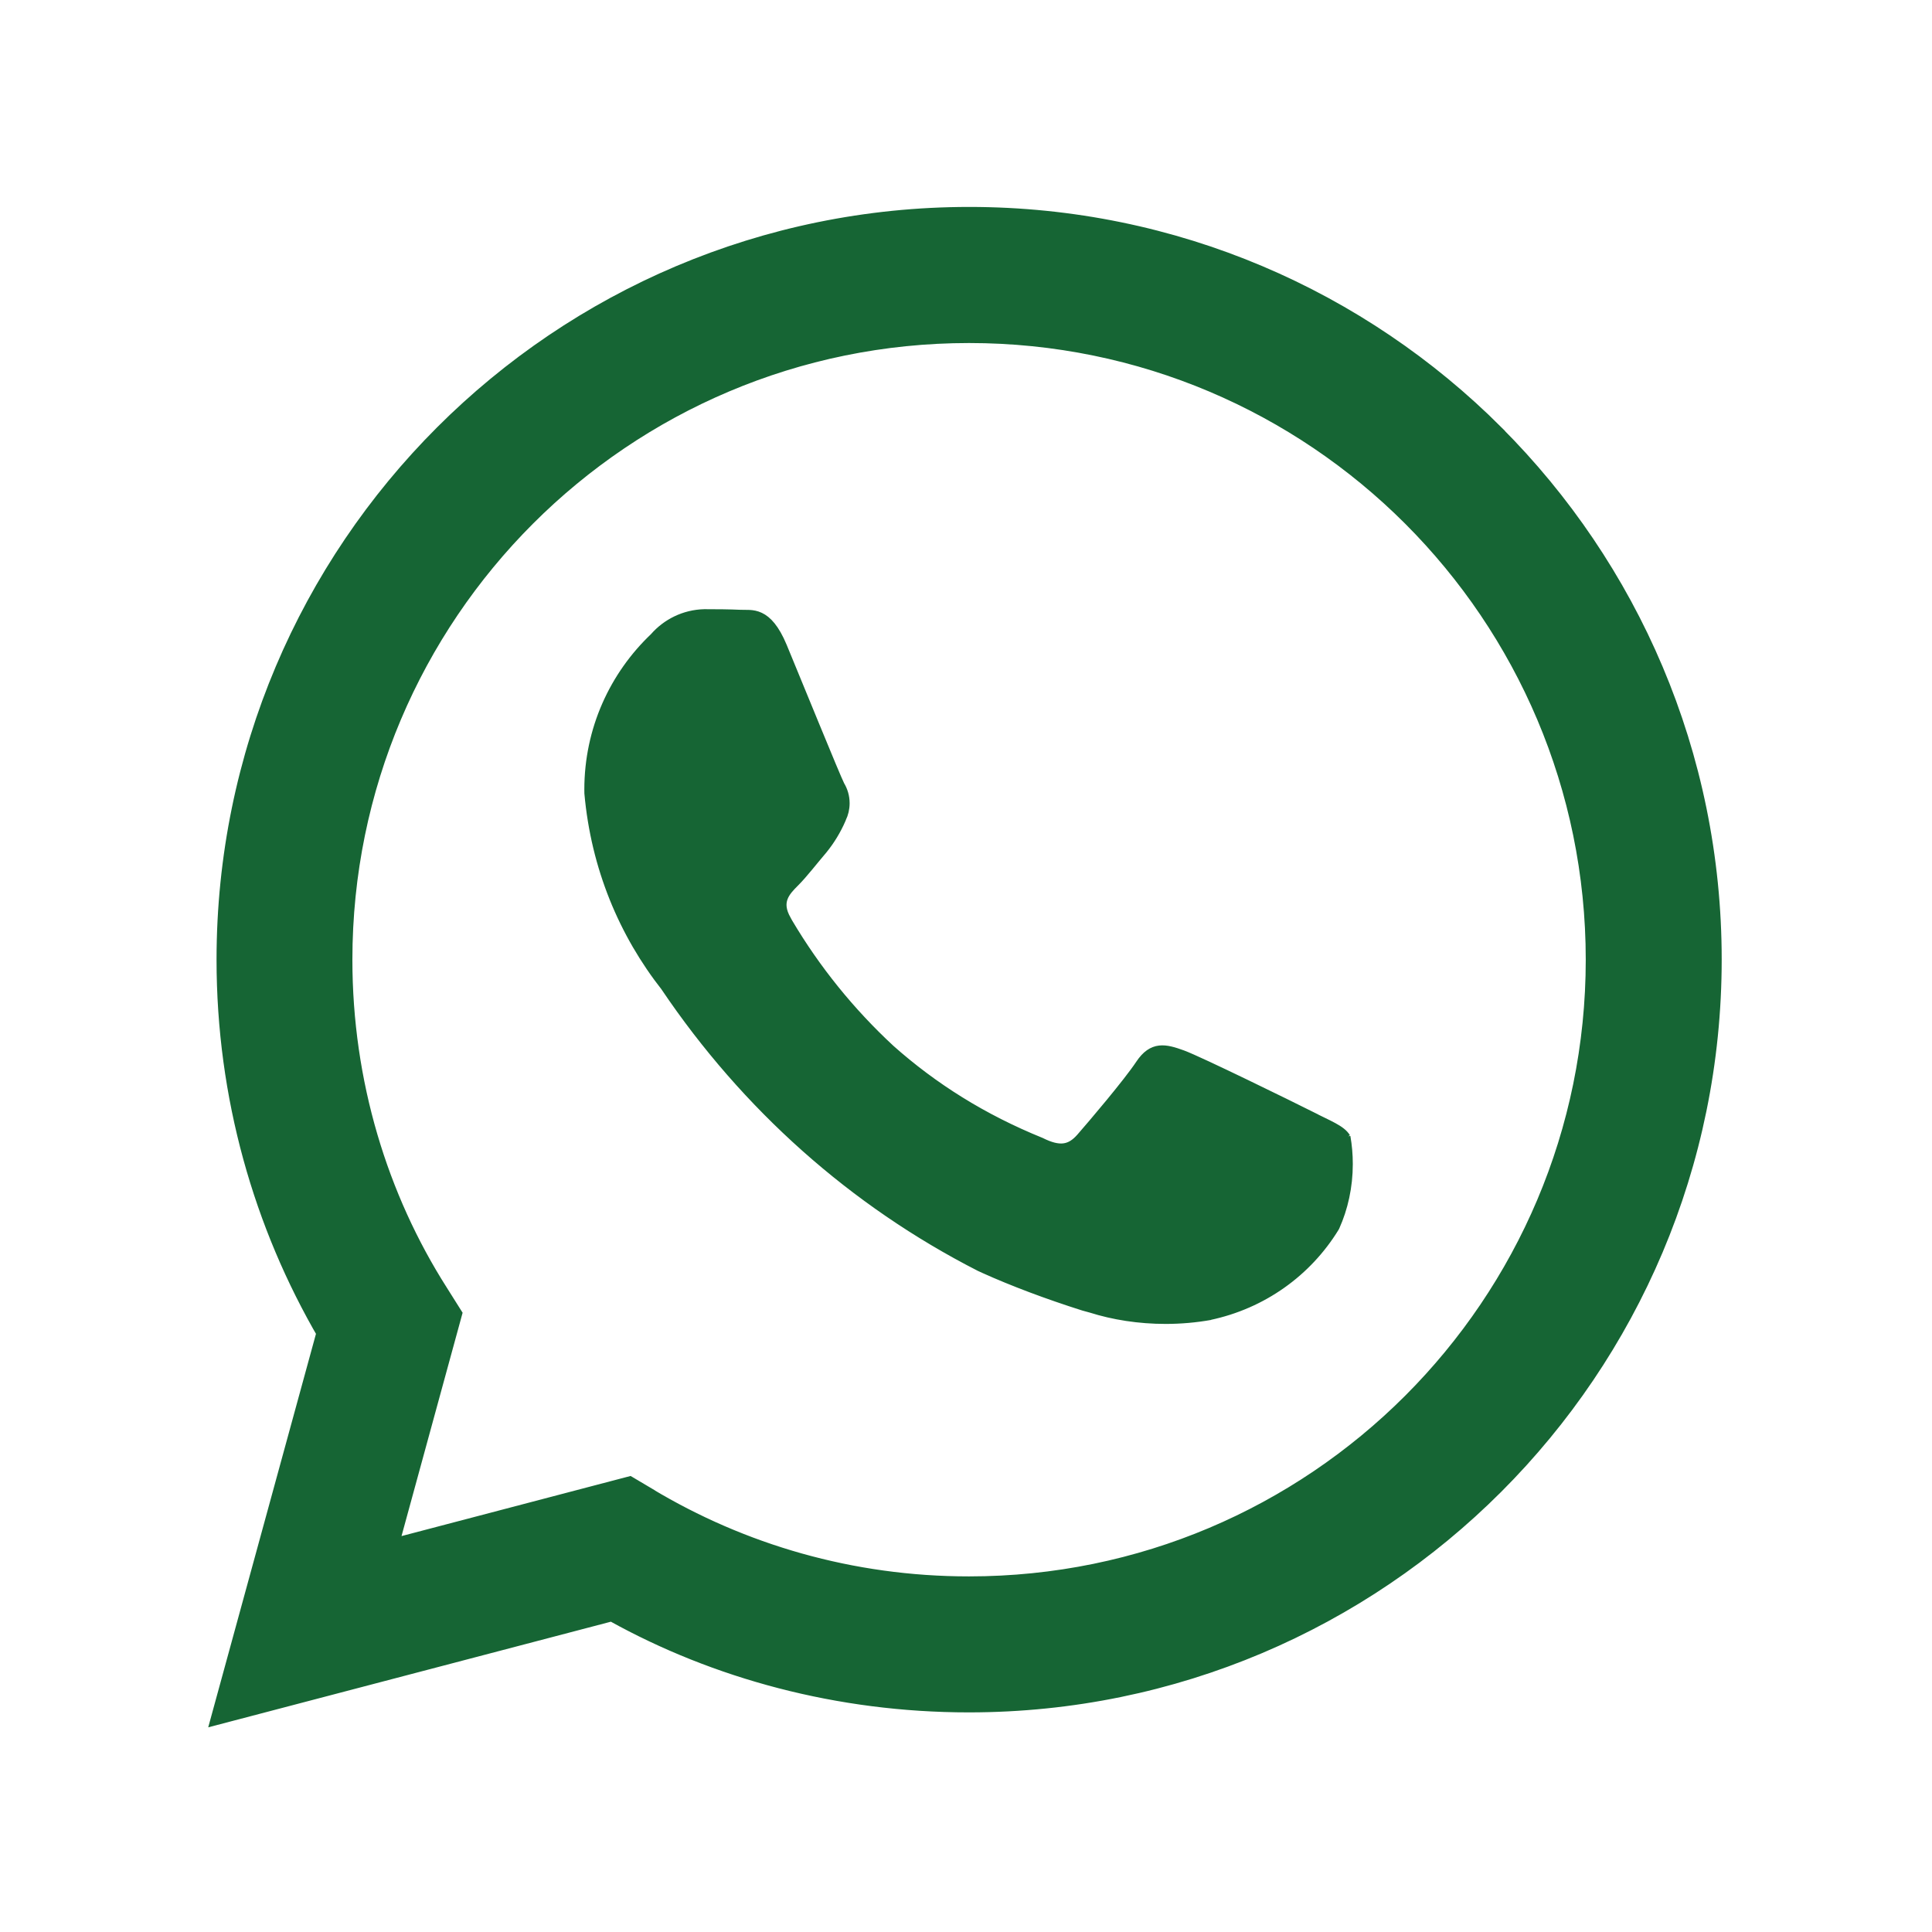
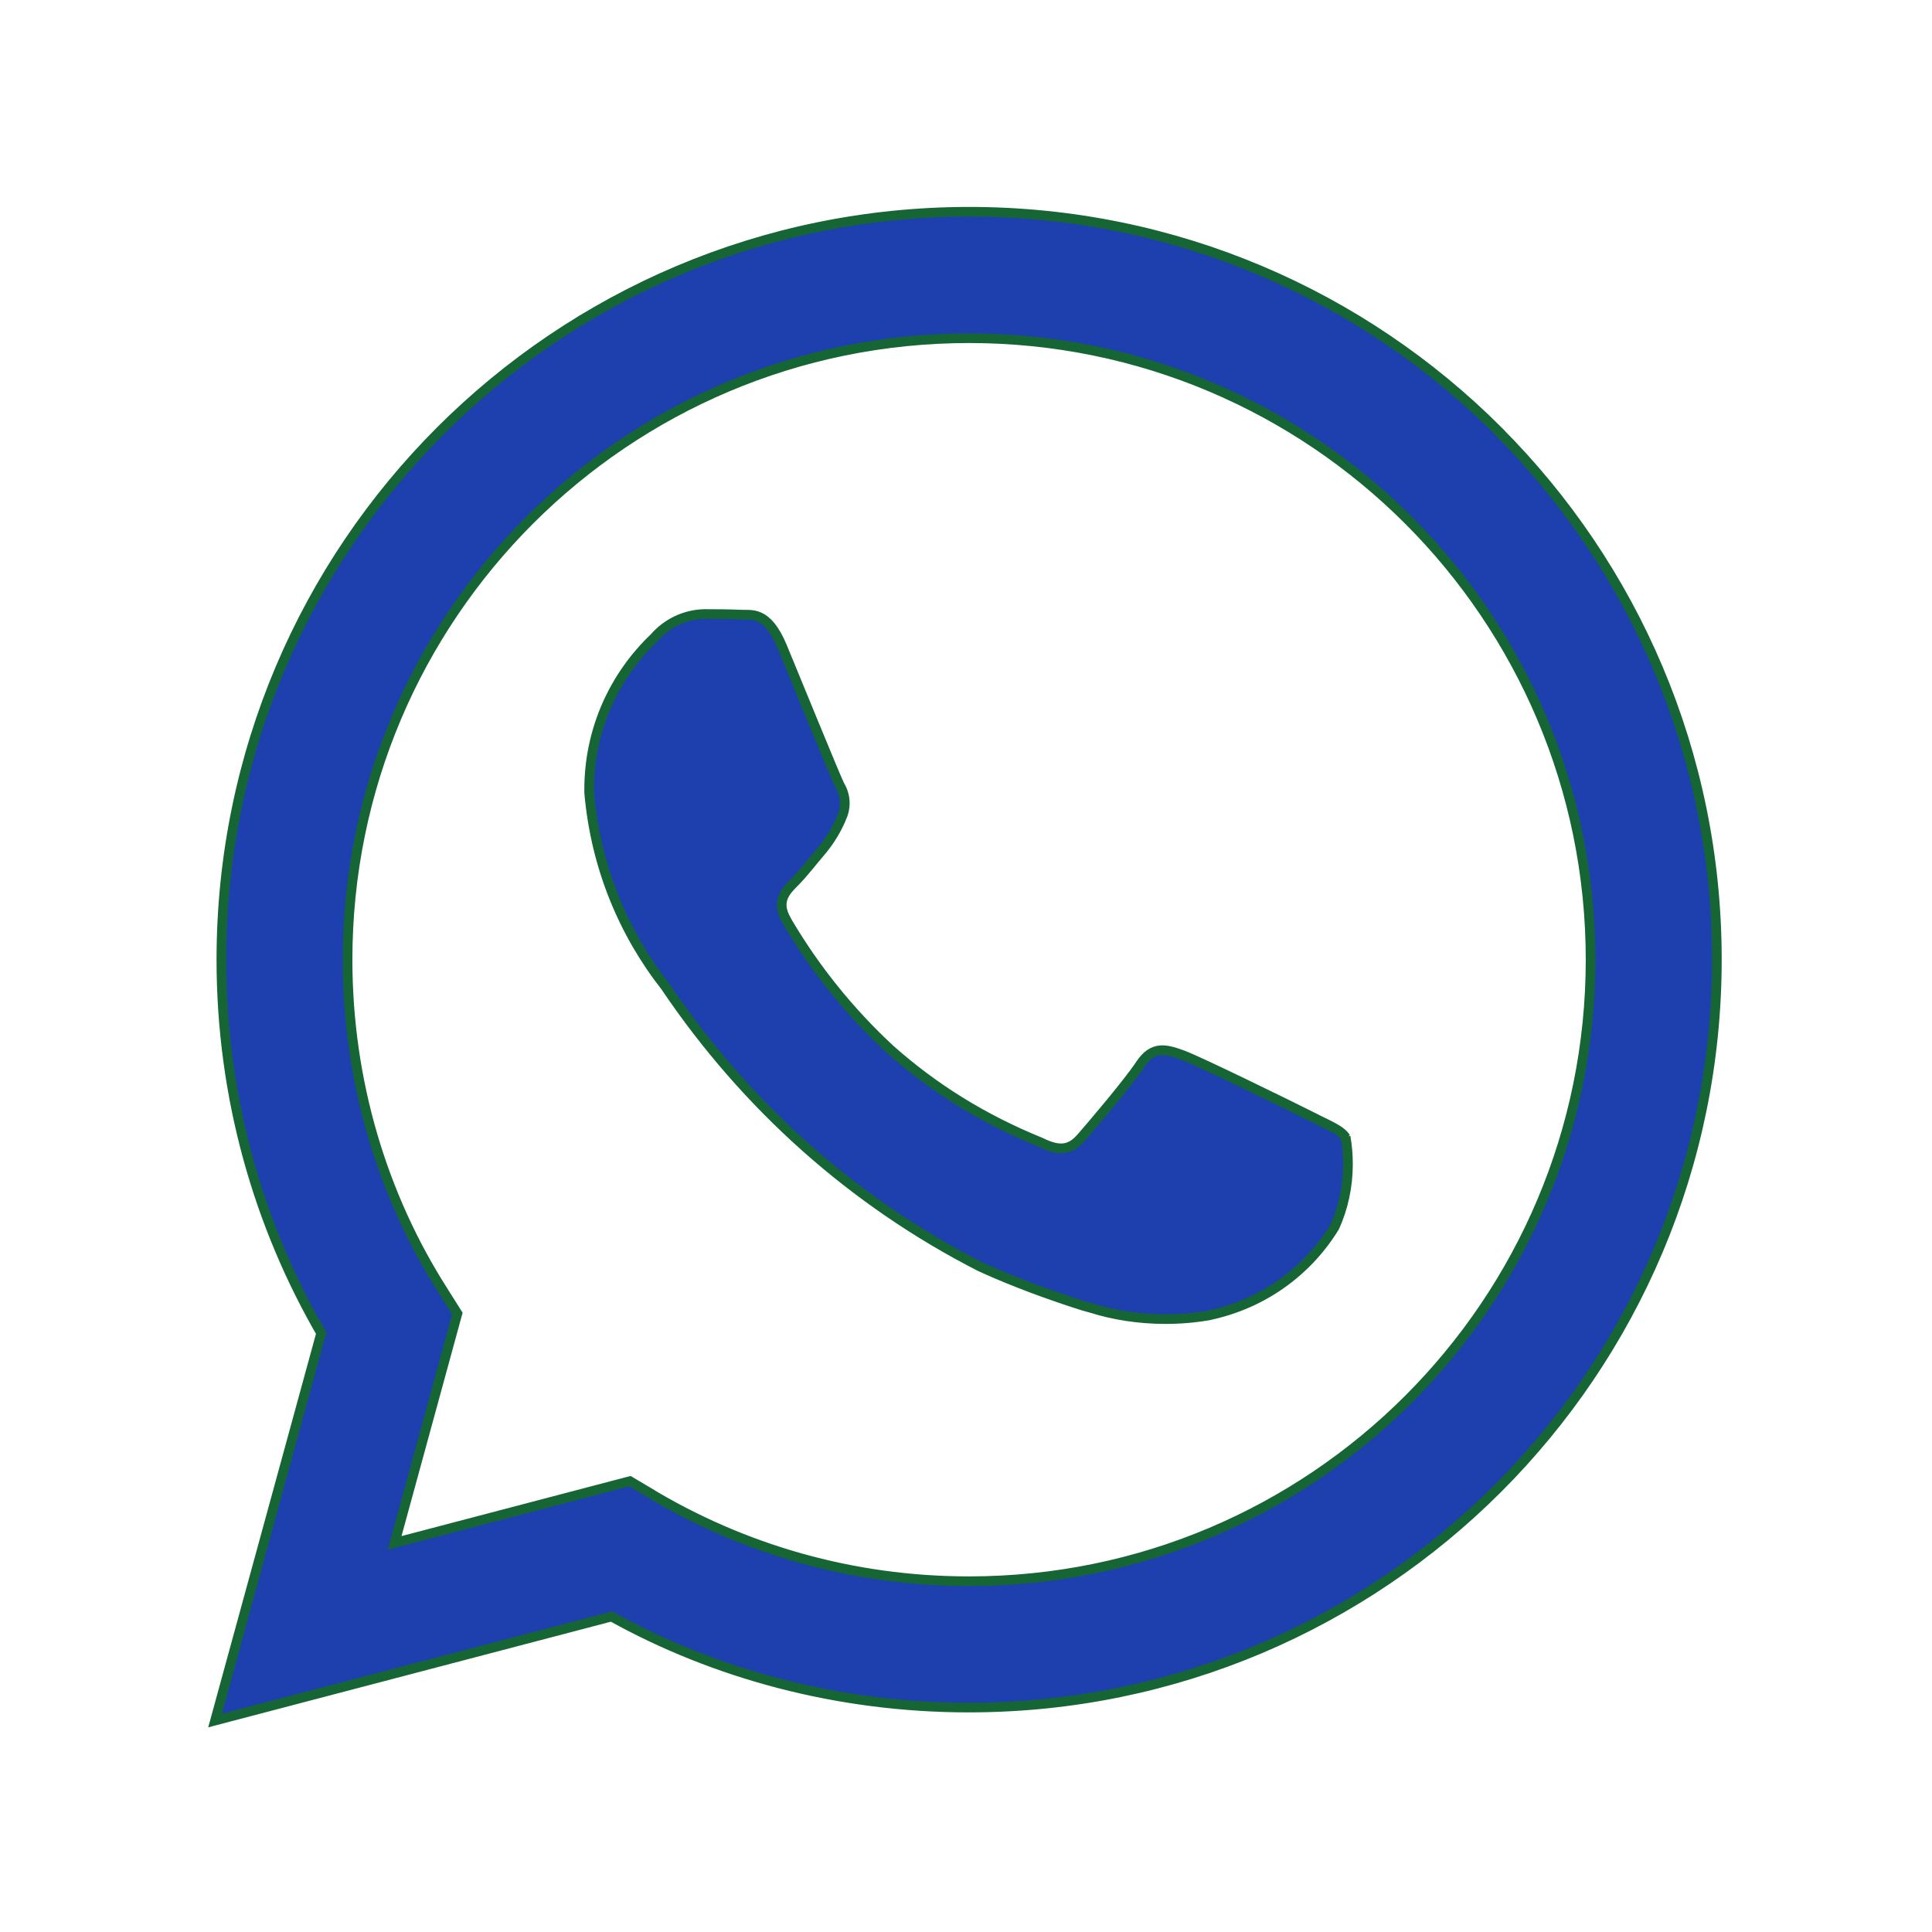
- <svg xmlns="http://www.w3.org/2000/svg" fill="#166534" width="800px" height="800px" viewBox="-3.2 -3.2 38.40 38.40" version="1.1" stroke="#166534" stroke-width="0.192" transform="rotate(0)">
+ <svg xmlns="http://www.w3.org/2000/svg" fill="#1e40af" width="800px" height="800px" viewBox="-3.2 -3.2 38.40 38.40" version="1.1" stroke="#166534" stroke-width="0.192" transform="rotate(0)">
  <g id="SVGRepo_bgCarrier" stroke-width="0" />
  <g id="SVGRepo_tracerCarrier" stroke-linecap="round" stroke-linejoin="round" />
  <g id="SVGRepo_iconCarrier">
    <path d="M26.576 5.363c-2.69-2.69-6.406-4.354-10.511-4.354-8.209 0-14.865 6.655-14.865 14.865 0 2.732 0.737 5.291 2.022 7.491l-0.038-0.070-2.109 7.702 7.879-2.067c2.051 1.139 4.498 1.809 7.102 1.809h0.006c8.209-0.003 14.862-6.659 14.862-14.868 0-4.103-1.662-7.817-4.349-10.507l0 0zM16.062 28.228h-0.005c-0 0-0.001 0-0.001 0-2.319 0-4.489-0.64-6.342-1.753l0.056 0.031-0.451-0.267-4.675 1.227 1.247-4.559-0.294-0.467c-1.185-1.862-1.889-4.131-1.889-6.565 0-6.822 5.531-12.353 12.353-12.353s12.353 5.531 12.353 12.353c0 6.822-5.53 12.353-12.353 12.353h-0zM22.838 18.977c-0.371-0.186-2.197-1.083-2.537-1.208-0.341-0.124-0.589-0.185-0.837 0.187-0.246 0.371-0.958 1.207-1.175 1.455-0.216 0.249-0.434 0.279-0.805 0.094-1.15-0.466-2.138-1.087-2.997-1.852l0.010 0.009c-0.799-0.74-1.484-1.587-2.037-2.521l-0.028-0.052c-0.216-0.371-0.023-0.572 0.162-0.757 0.167-0.166 0.372-0.434 0.557-0.65 0.146-0.179 0.271-0.384 0.366-0.604l0.006-0.017c0.043-0.087 0.068-0.188 0.068-0.296 0-0.131-0.037-0.253-0.101-0.357l0.002 0.003c-0.094-0.186-0.836-2.014-1.145-2.758-0.302-0.724-0.609-0.625-0.836-0.637-0.216-0.010-0.464-0.012-0.712-0.012-0.395 0.010-0.746 0.188-0.988 0.463l-0.001 0.002c-0.802 0.761-1.3 1.834-1.3 3.023 0 0.026 0 0.053 0.001 0.079l-0-0.004c0.131 1.467 0.681 2.784 1.527 3.857l-0.012-0.015c1.604 2.379 3.742 4.282 6.251 5.564l0.094 0.043c0.548 0.248 1.25 0.513 1.968 0.74l0.149 0.041c0.442 0.14 0.951 0.221 1.479 0.221 0.303 0 0.601-0.027 0.889-0.078l-0.031 0.004c1.069-0.223 1.956-0.868 2.497-1.749l0.009-0.017c0.165-0.366 0.261-0.793 0.261-1.242 0-0.185-0.016-0.366-0.047-0.542l0.003 0.019c-0.092-0.155-0.34-0.247-0.712-0.434z" />
  </g>
</svg>
